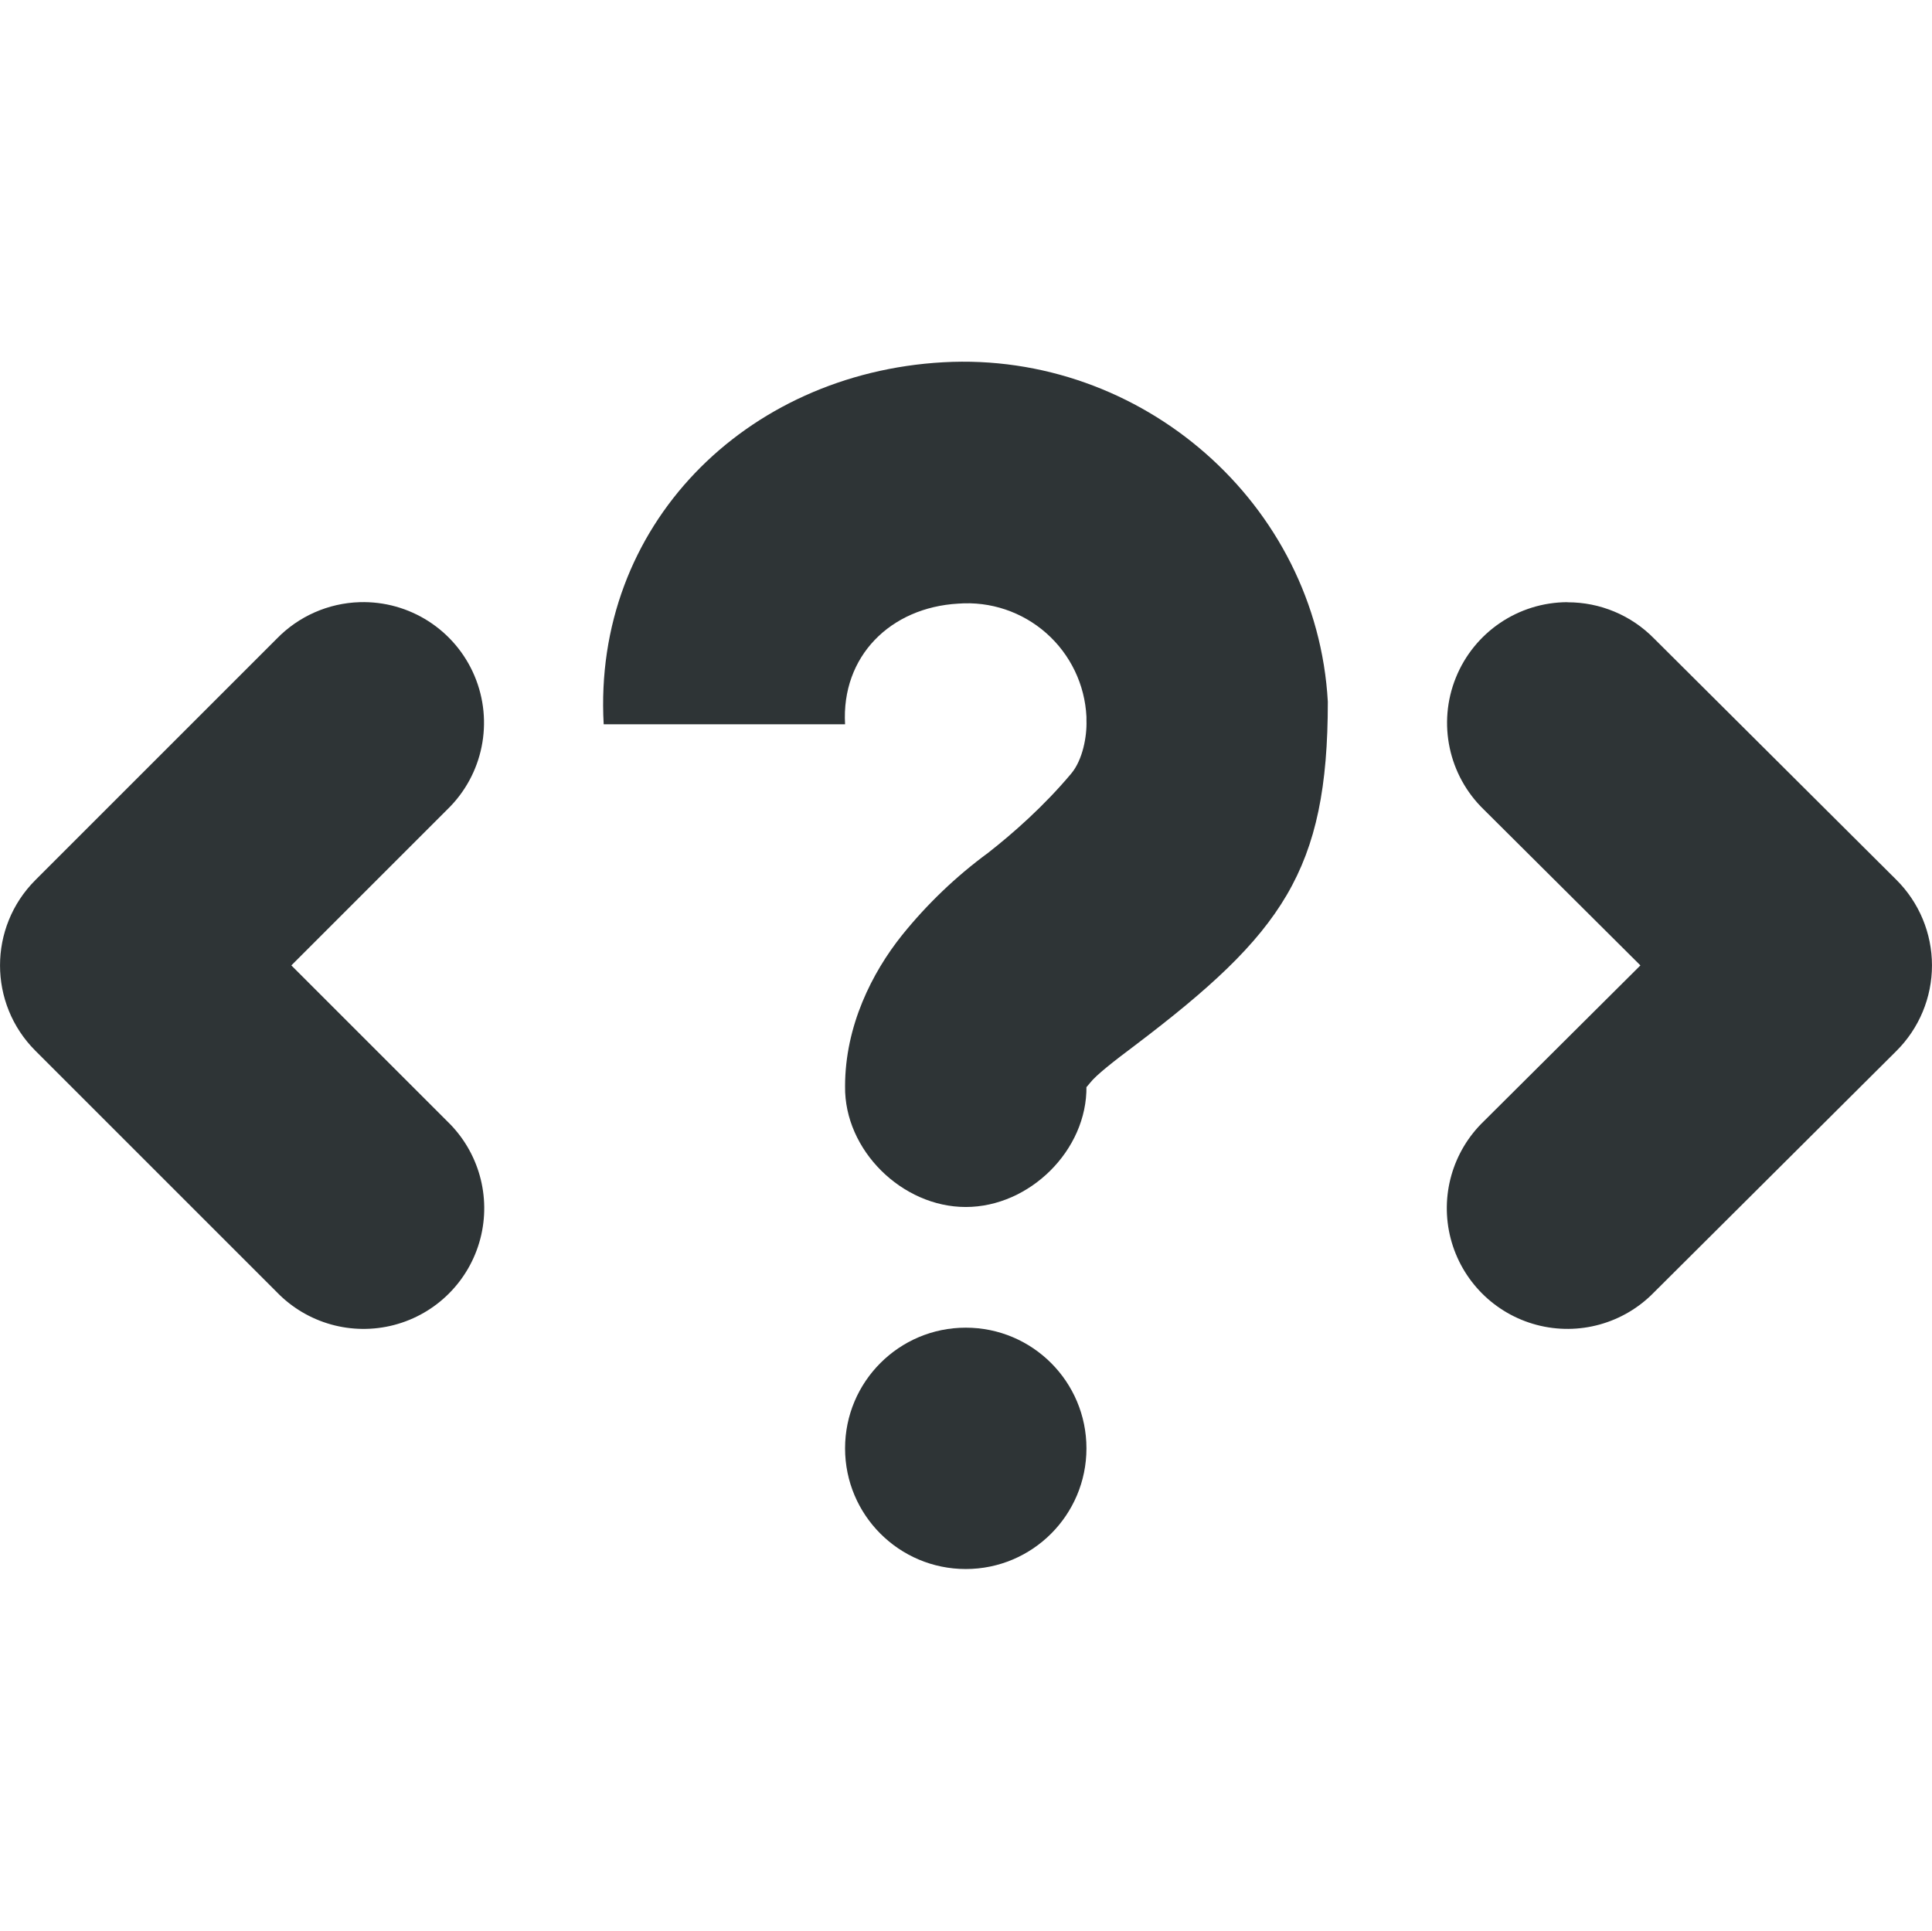
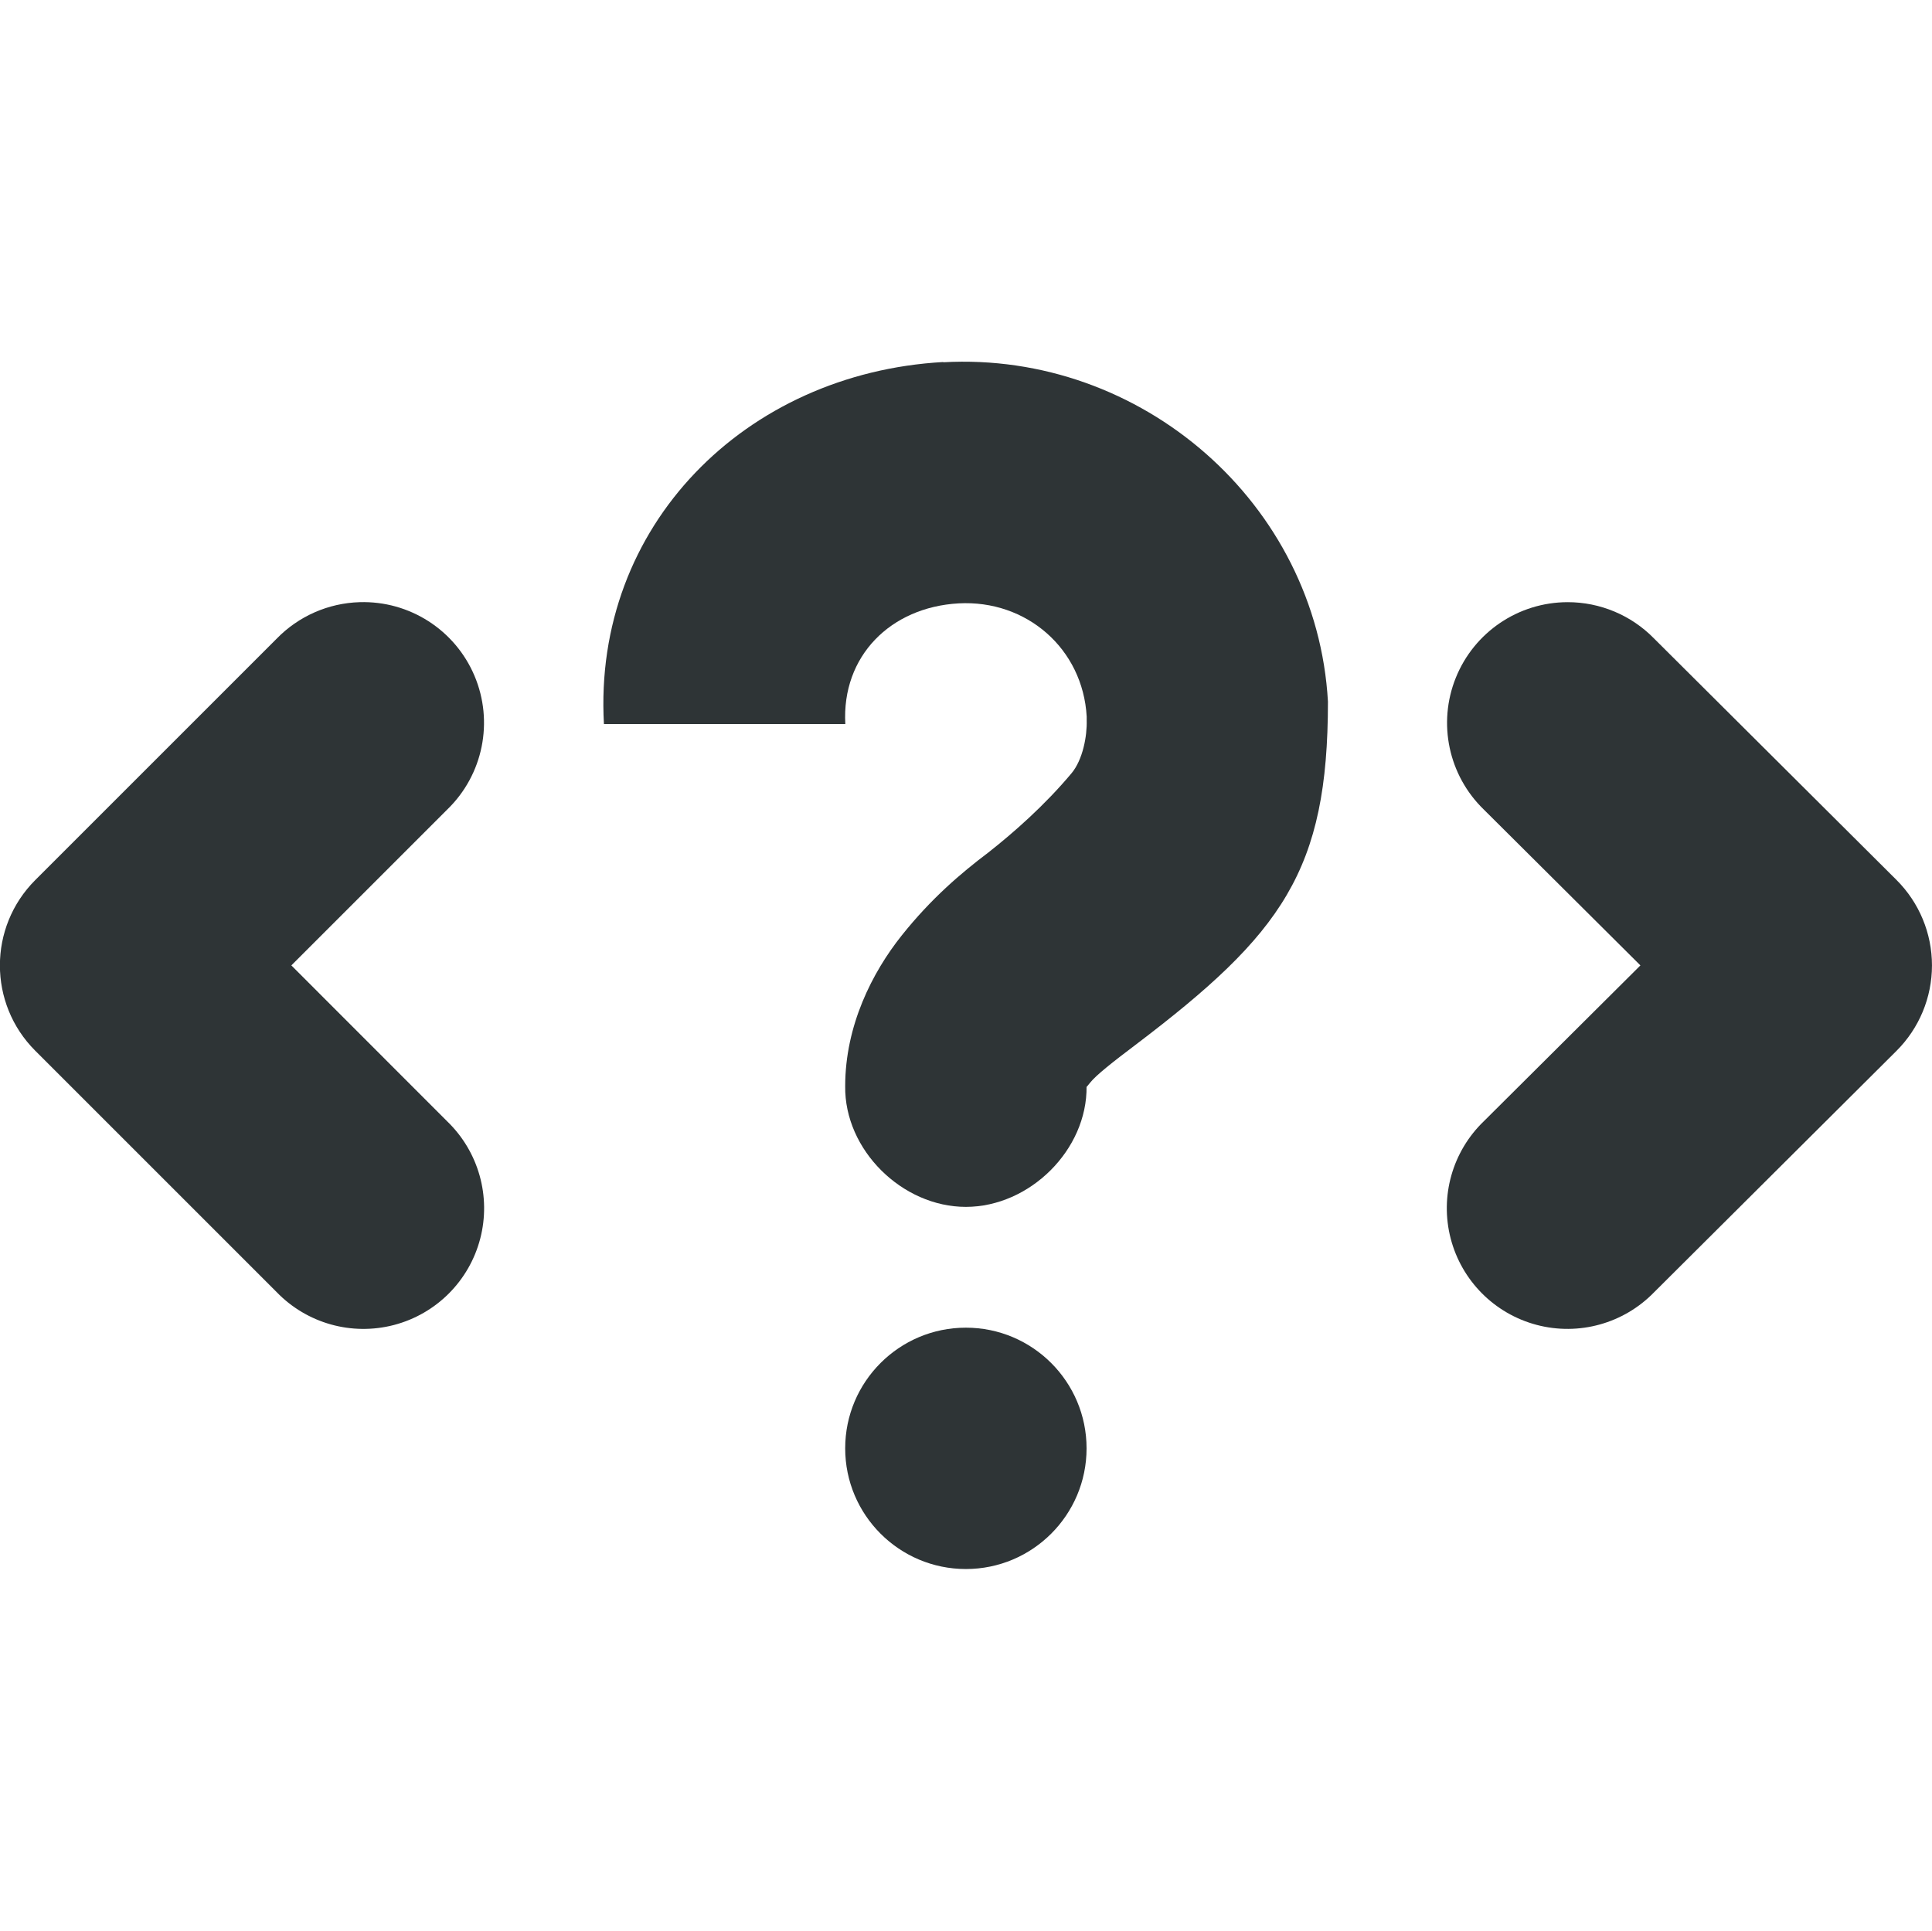
- <svg xmlns="http://www.w3.org/2000/svg" width="16.008" height="16">
-   <g fill="#2e3436">
-     <path d="M7.815 3.002c1.642-.092 3.095 1.17 3.187 2.813 0 1.401-.377 1.922-1.593 2.844-.191.143-.326.25-.375.312-.05.062-.032.033-.032.031.007.529-.471 1-1 1-.528 0-1.007-.471-1-1 0-.502.225-.943.47-1.25a3.82 3.82 0 0 1 .718-.687c.204-.16.46-.385.687-.656.094-.113.13-.308.125-.438V5.94a.988.988 0 0 0-1.062-.938c-.563.032-.97.437-.938 1h-2c-.092-1.642 1.17-2.908 2.813-3zm.187 8a1 1 0 1 1 0 2 1 1 0 0 1 0-2z" style="marker:none" color="#bebebe" overflow="visible" />
-     <path d="M2.98 4.99a1 1 0 0 0-.687.303l-2 2a1 1 0 0 0 0 1.414l2 2a1 1 0 1 0 1.414-1.414L2.414 8l1.293-1.293A1 1 0 0 0 2.98 4.99zM12.988 4.99a1 1 0 0 0-.693 1.719L13.592 8l-1.297 1.291a1 1 0 1 0 1.41 1.418l2.008-2a1 1 0 0 0 0-1.418l-2.008-2a1 1 0 0 0-.717-.3z" style="line-height:normal;font-variant-ligatures:normal;font-variant-position:normal;font-variant-caps:normal;font-variant-numeric:normal;font-variant-alternates:normal;font-feature-settings:normal;text-indent:0;text-align:start;text-decoration-line:none;text-decoration-style:solid;text-decoration-color:#000;text-transform:none;text-orientation:mixed;shape-padding:0;isolation:auto;mix-blend-mode:normal" color="#000" font-weight="400" font-family="sans-serif" white-space="normal" overflow="visible" fill-rule="evenodd" />
+ <svg xmlns="http://www.w3.org/2000/svg" width="16.008" version="1.1" id="svg7384" height="16">
+   <defs id="defs7386" />
+   <g transform="translate(-20,-320)" id="layer1">
+     <path d="m 27.815,323.002 c 1.642,-0.092 3.095,1.17 3.188,2.812 -1e-4,1.401 -0.378,1.922 -1.594,2.844 -0.191,0.144 -0.326,0.251 -0.375,0.312 -0.049,0.062 -0.031,0.033 -0.031,0.031 0.007,0.528 -0.472,1 -1,1 -0.528,0 -1.007,-0.472 -1,-1 0,-0.502 0.224,-0.943 0.469,-1.25 0.245,-0.307 0.491,-0.516 0.719,-0.688 0.204,-0.161 0.461,-0.385 0.688,-0.656 0.093,-0.112 0.129,-0.308 0.125,-0.438 v -0.031 c -0.032,-0.563 -0.499,-0.969 -1.062,-0.938 -0.563,0.032 -0.969,0.437 -0.938,1 h -2 c -0.092,-1.642 1.17,-2.908 2.812,-3 z m 0.188,8 c 0.552,0 1,0.448 1,1 0,0.552 -0.448,1 -1,1 -0.552,0 -1,-0.448 -1,-1 0,-0.552 0.448,-1 1,-1 z" id="path19592-2-4-9" style="color:#bebebe;display:inline;overflow:visible;visibility:visible;fill:#2e3436;fill-opacity:1;stroke:none;stroke-width:2;marker:none;enable-background:new" />
+     <path id="path1700" d="m 22.98,324.99 a 1,1 0 0 0 -0.688,0.303 l -2,2 a 1,1 0 0 0 0,1.414 l 2,2 a 1,1 0 1 0 1.414,-1.414 L 22.414,328 l 1.293,-1.293 a 1,1 0 0 0 -0.727,-1.717 z" style="color:#000000;font-style:normal;font-variant:normal;font-weight:normal;font-stretch:normal;font-size:medium;line-height:normal;font-family:sans-serif;font-variant-ligatures:normal;font-variant-position:normal;font-variant-caps:normal;font-variant-numeric:normal;font-variant-alternates:normal;font-feature-settings:normal;text-indent:0;text-align:start;text-decoration:none;text-decoration-line:none;text-decoration-style:solid;text-decoration-color:#000000;letter-spacing:normal;word-spacing:normal;text-transform:none;writing-mode:lr-tb;direction:ltr;text-orientation:mixed;dominant-baseline:auto;baseline-shift:baseline;text-anchor:start;white-space:normal;shape-padding:0;clip-rule:nonzero;display:inline;overflow:visible;visibility:visible;opacity:1;isolation:auto;mix-blend-mode:normal;color-interpolation:sRGB;color-interpolation-filters:linearRGB;solid-color:#000000;solid-opacity:1;vector-effect:none;fill:#2e3436;fill-opacity:1;fill-rule:evenodd;stroke:none;stroke-width:2;stroke-linecap:round;stroke-linejoin:round;stroke-miterlimit:4;stroke-dasharray:none;stroke-dashoffset:0;stroke-opacity:1;color-rendering:auto;image-rendering:auto;shape-rendering:auto;text-rendering:auto;enable-background:accumulate" />
+     <path id="path1702" d="m 32.988,324.99 a 1,1 0 0 0 -0.693,1.719 L 33.592,328 l -1.297,1.291 a 1,1 0 1 0 1.41,1.418 l 2.008,-2 a 1,1 0 0 0 0,-1.418 l -2.008,-2 a 1,1 0 0 0 -0.717,-0.301 z" style="color:#000000;font-style:normal;font-variant:normal;font-weight:normal;font-stretch:normal;font-size:medium;line-height:normal;font-family:sans-serif;font-variant-ligatures:normal;font-variant-position:normal;font-variant-caps:normal;font-variant-numeric:normal;font-variant-alternates:normal;font-feature-settings:normal;text-indent:0;text-align:start;text-decoration:none;text-decoration-line:none;text-decoration-style:solid;text-decoration-color:#000000;letter-spacing:normal;word-spacing:normal;text-transform:none;writing-mode:lr-tb;direction:ltr;text-orientation:mixed;dominant-baseline:auto;baseline-shift:baseline;text-anchor:start;white-space:normal;shape-padding:0;clip-rule:nonzero;display:inline;overflow:visible;visibility:visible;opacity:1;isolation:auto;mix-blend-mode:normal;color-interpolation:sRGB;color-interpolation-filters:linearRGB;solid-color:#000000;solid-opacity:1;vector-effect:none;fill:#2e3436;fill-opacity:1;fill-rule:evenodd;stroke:none;stroke-width:2;stroke-linecap:round;stroke-linejoin:round;stroke-miterlimit:4;stroke-dasharray:none;stroke-dashoffset:0;stroke-opacity:1;color-rendering:auto;image-rendering:auto;shape-rendering:auto;text-rendering:auto;enable-background:accumulate" />
  </g>
+   <g transform="translate(-20,-320)" id="layer2" />
+   <g transform="translate(-20,-320)" id="layer3" />
</svg>
